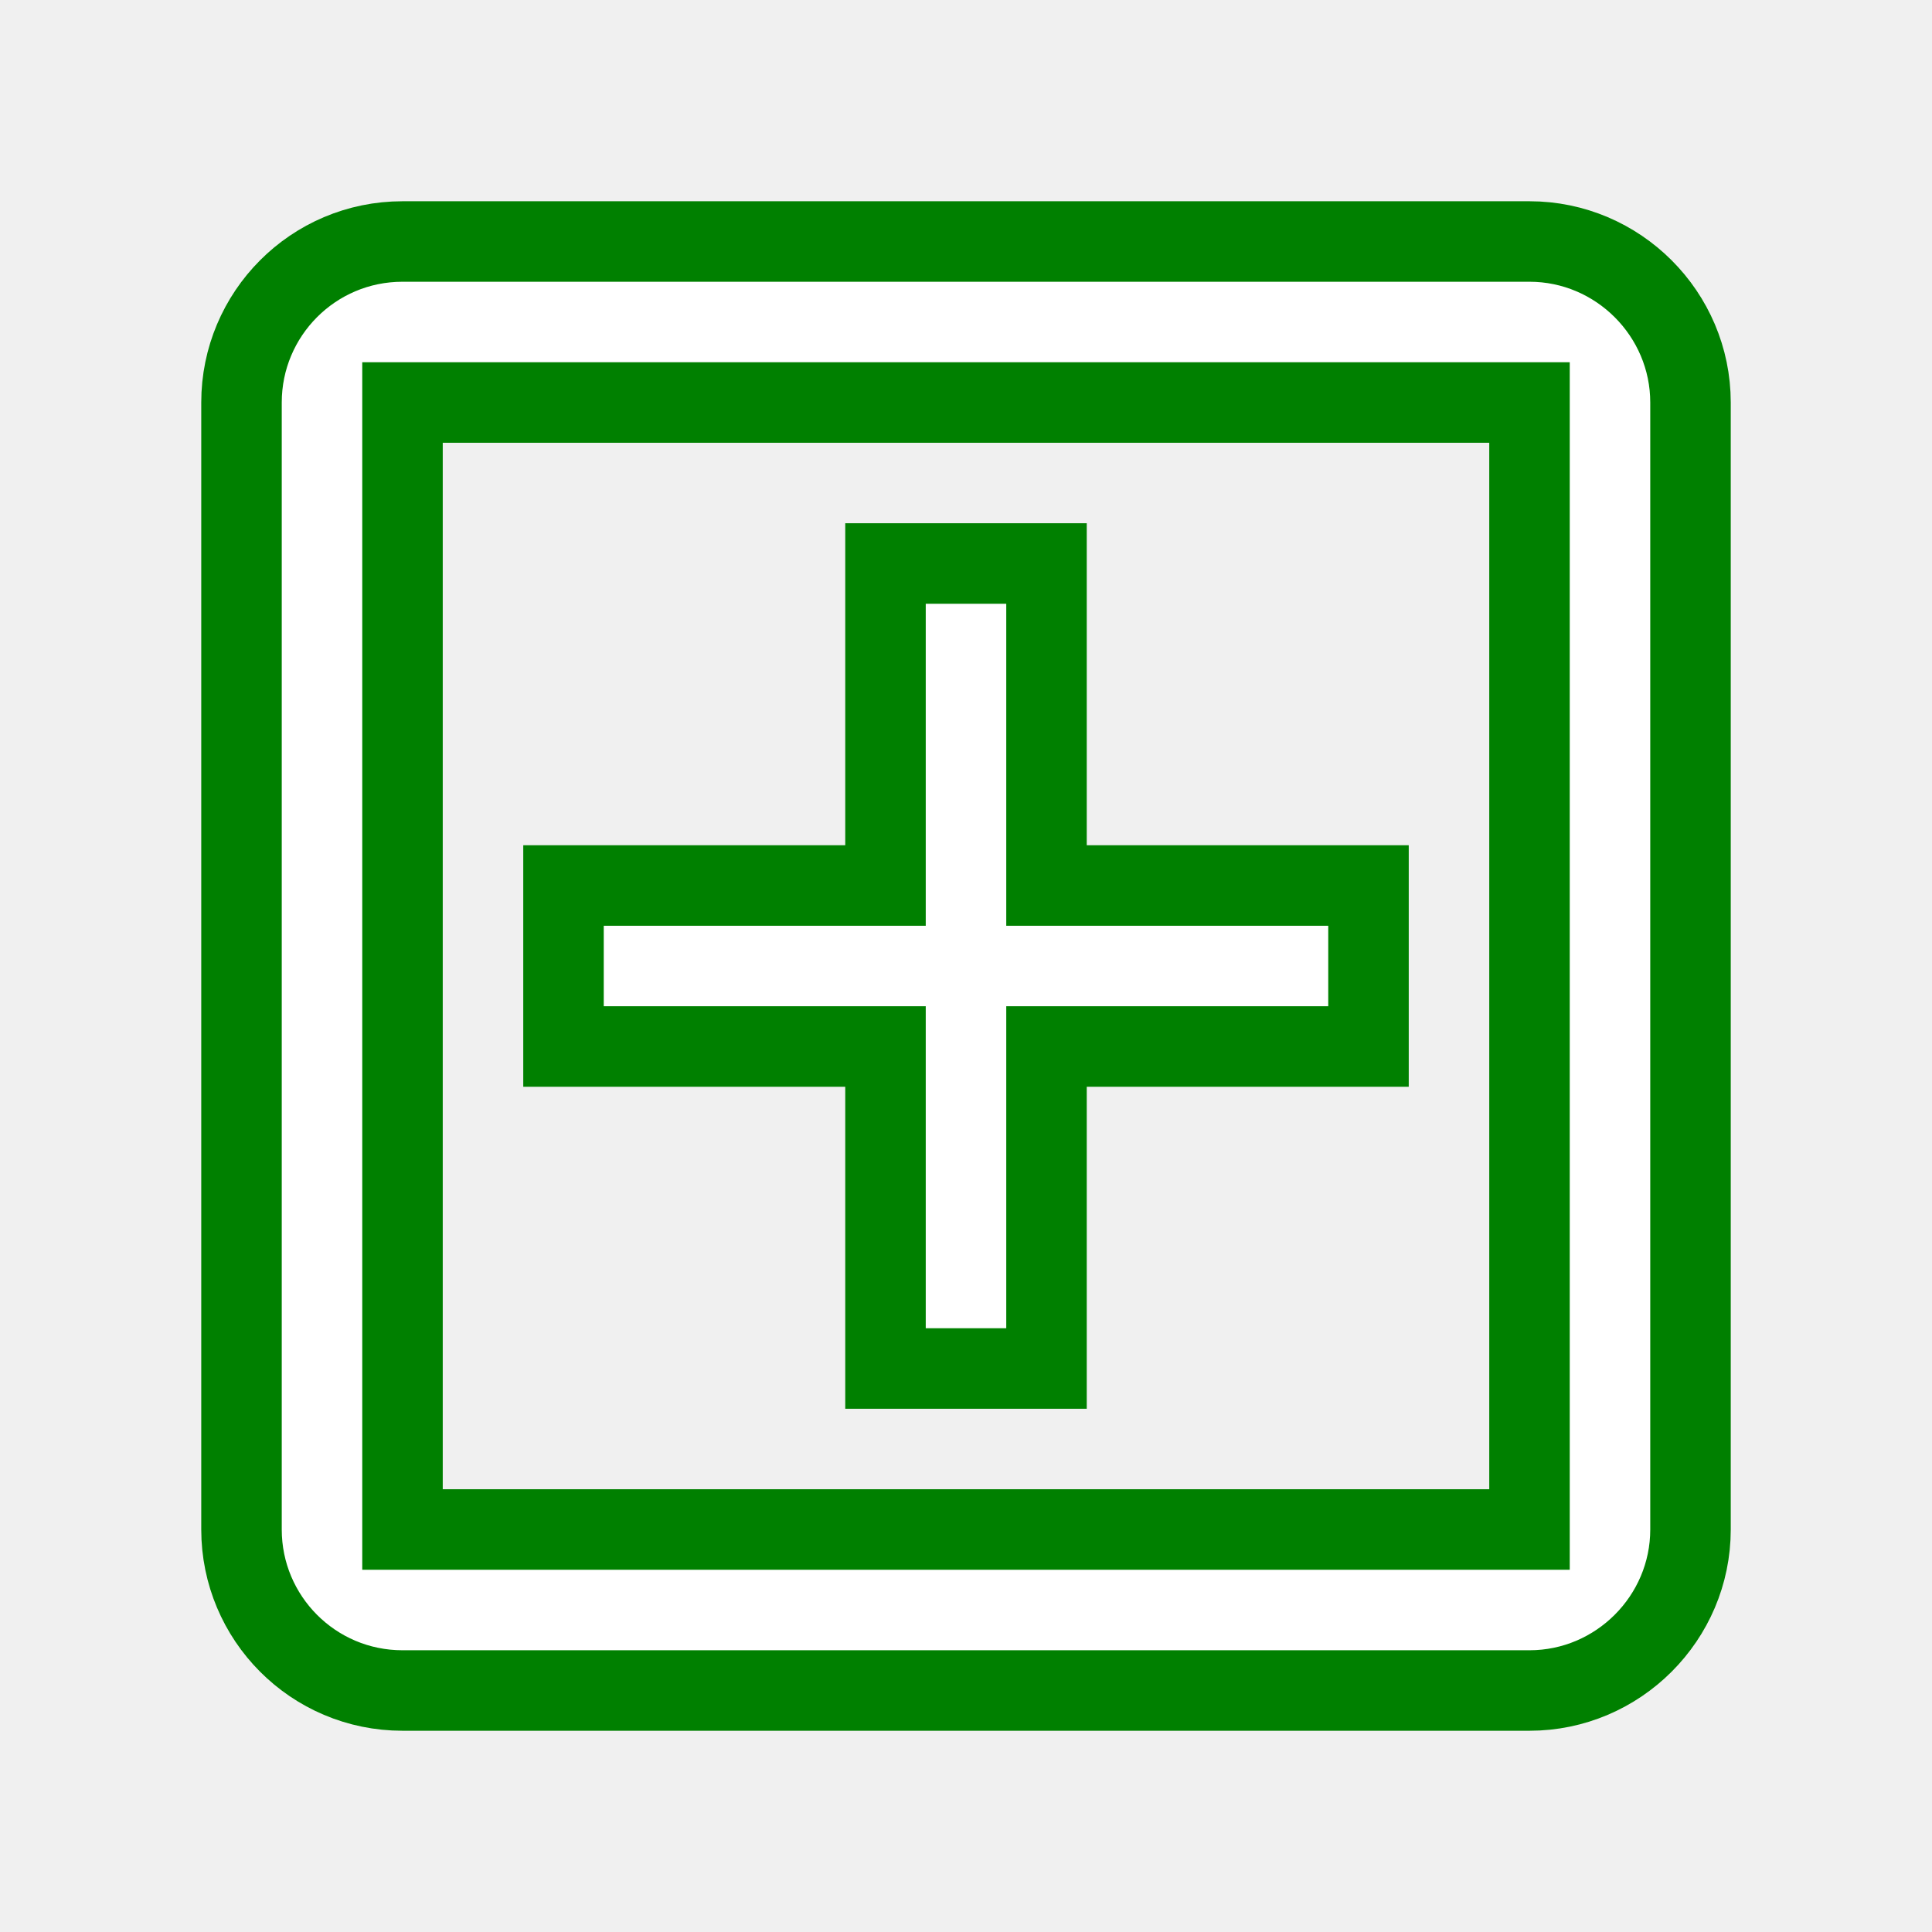
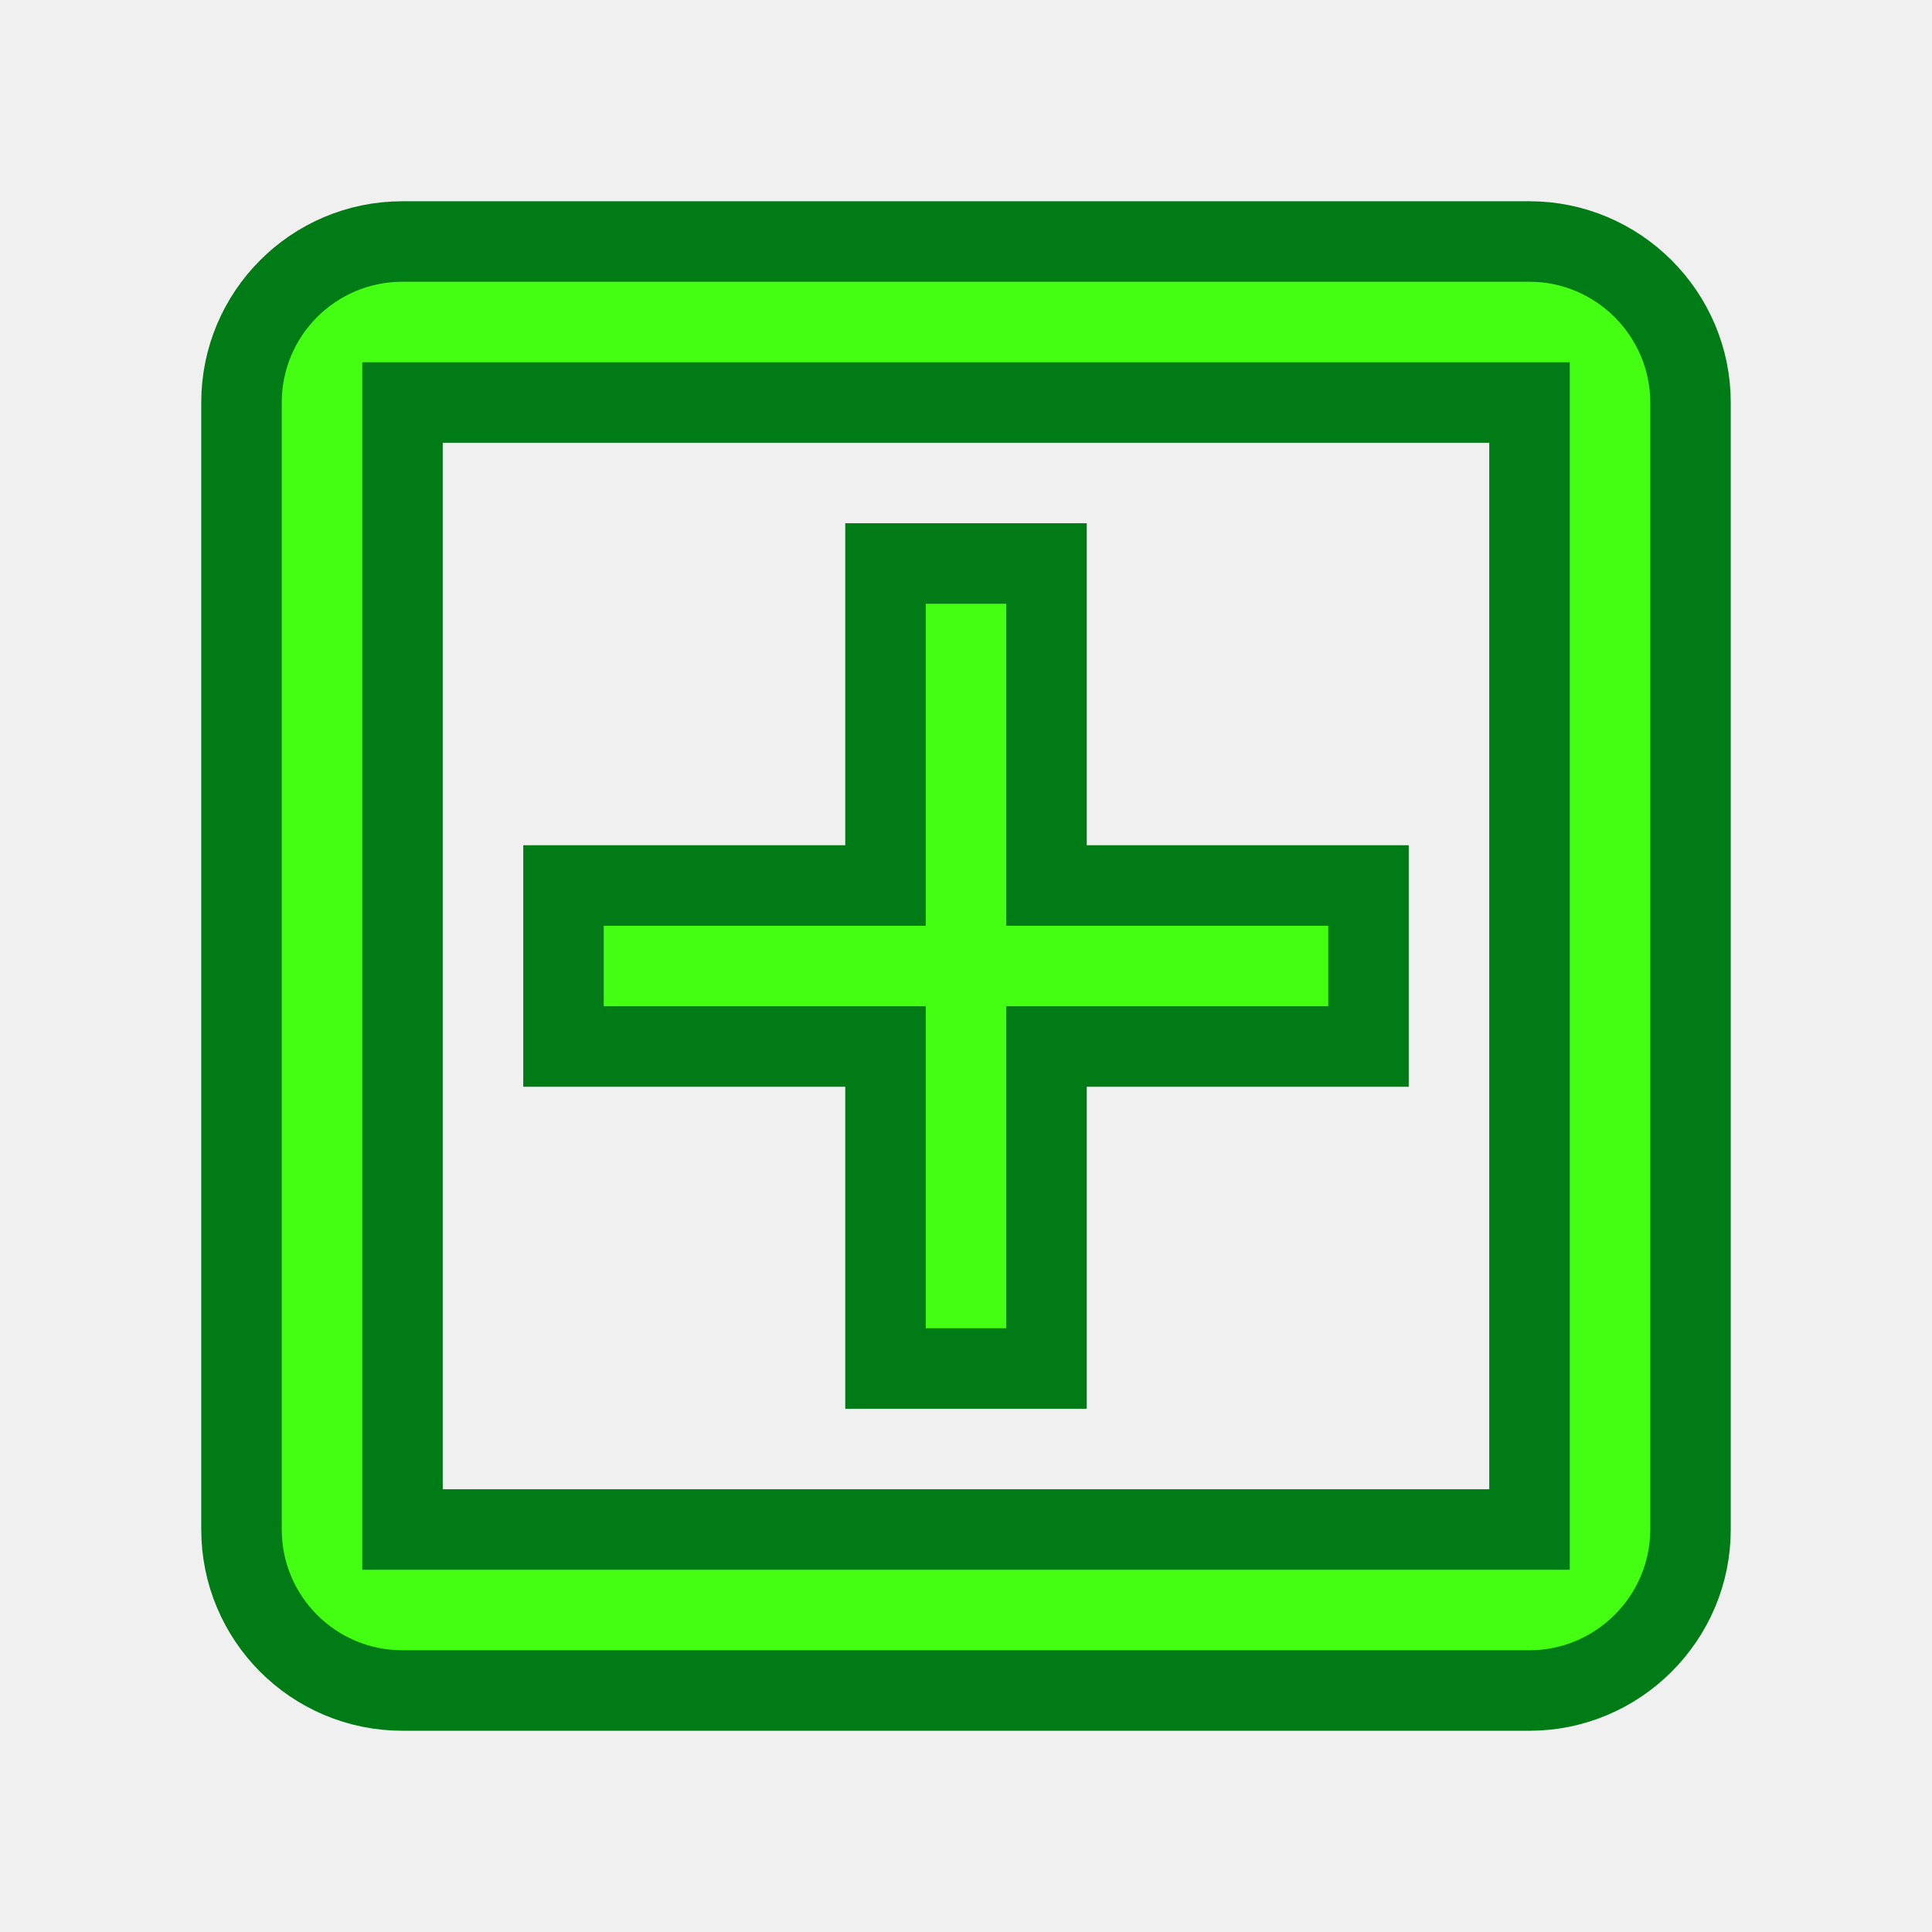
<svg xmlns="http://www.w3.org/2000/svg" height="24px" viewBox="0 0 24 24" width="24px" fill="white">
  <path d="M0 0h24v24H0V0z" fill="none" />
-   <path stroke="green" d="M19 3H5c-1.11 0-2 .9-2 2v14c0 1.1.89 2 2 2h14c1.1 0 2-.9 2-2V5c0-1.1-.9-2-2-2zm0 16H5V5h14v14zm-8-2h2v-4h4v-2h-4V7h-2v4H7v2h4z" />
+   <path fill="#45FF13" stroke="#007B15" d="M19 3H5c-1.11 0-2 .9-2 2v14c0 1.1.89 2 2 2h14c1.1 0 2-.9 2-2V5c0-1.1-.9-2-2-2zm0 16H5V5h14v14zm-8-2h2v-4h4v-2h-4V7h-2v4H7v2h4z" />
</svg>
